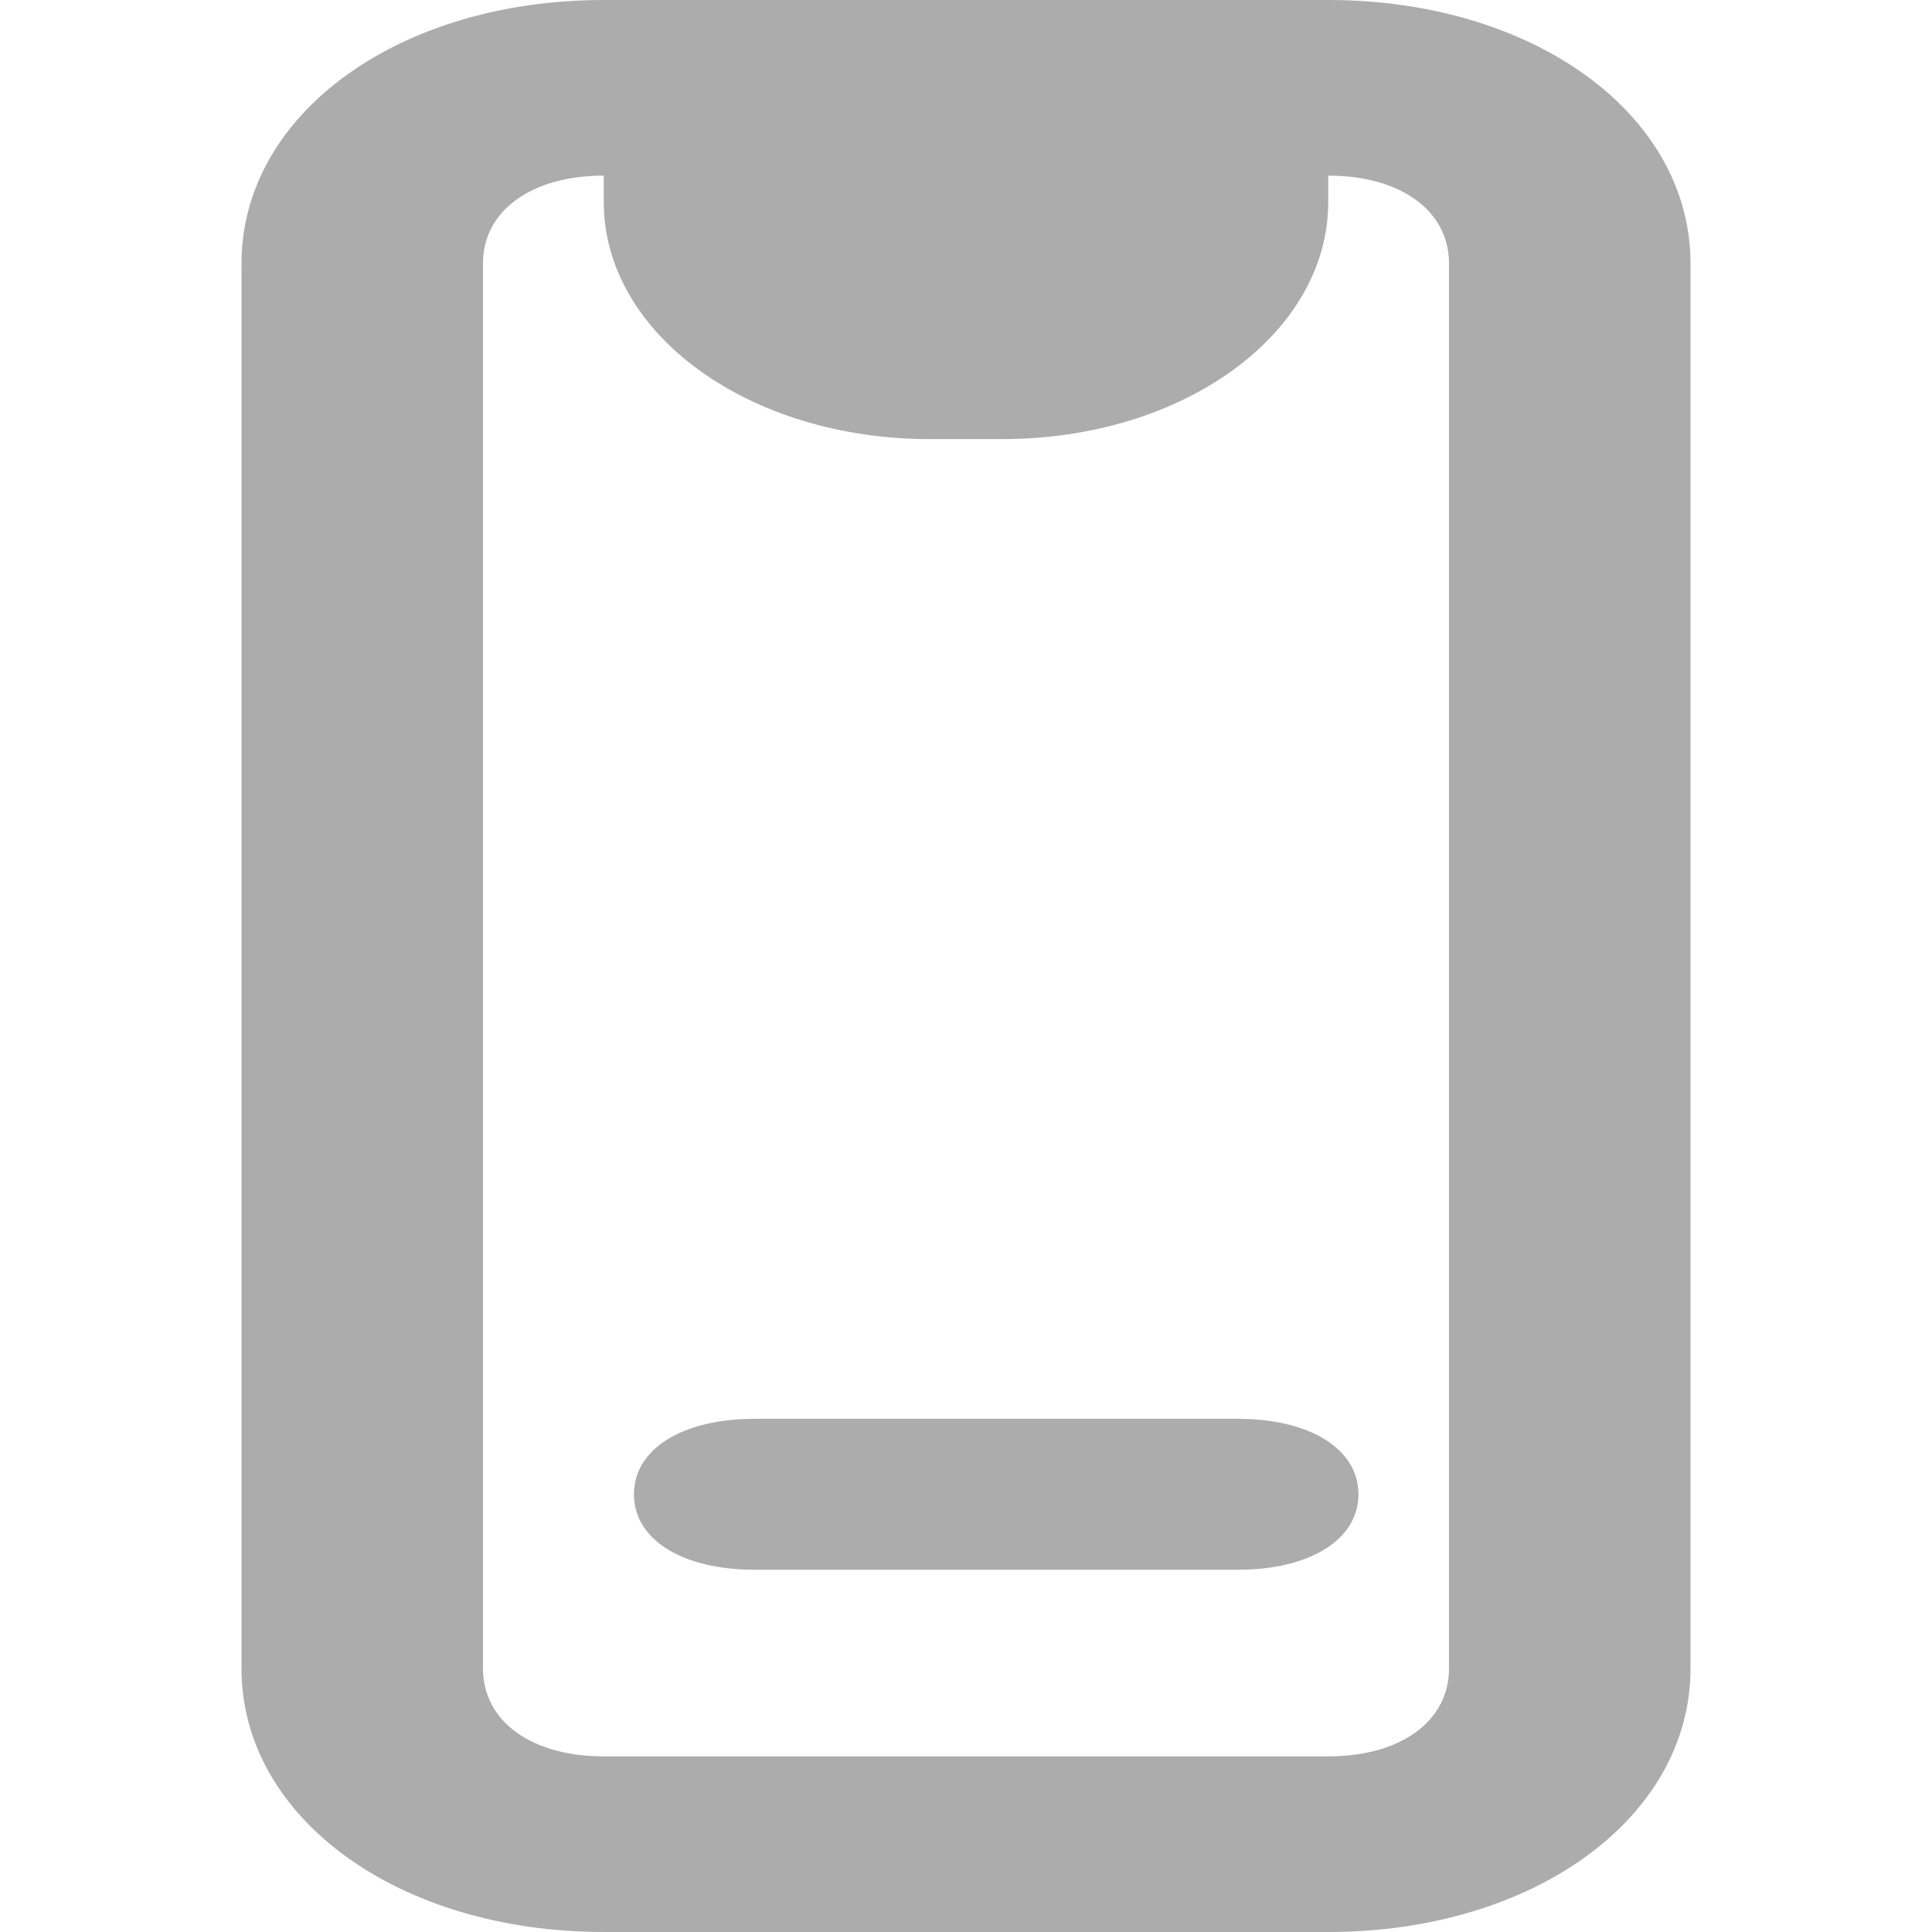
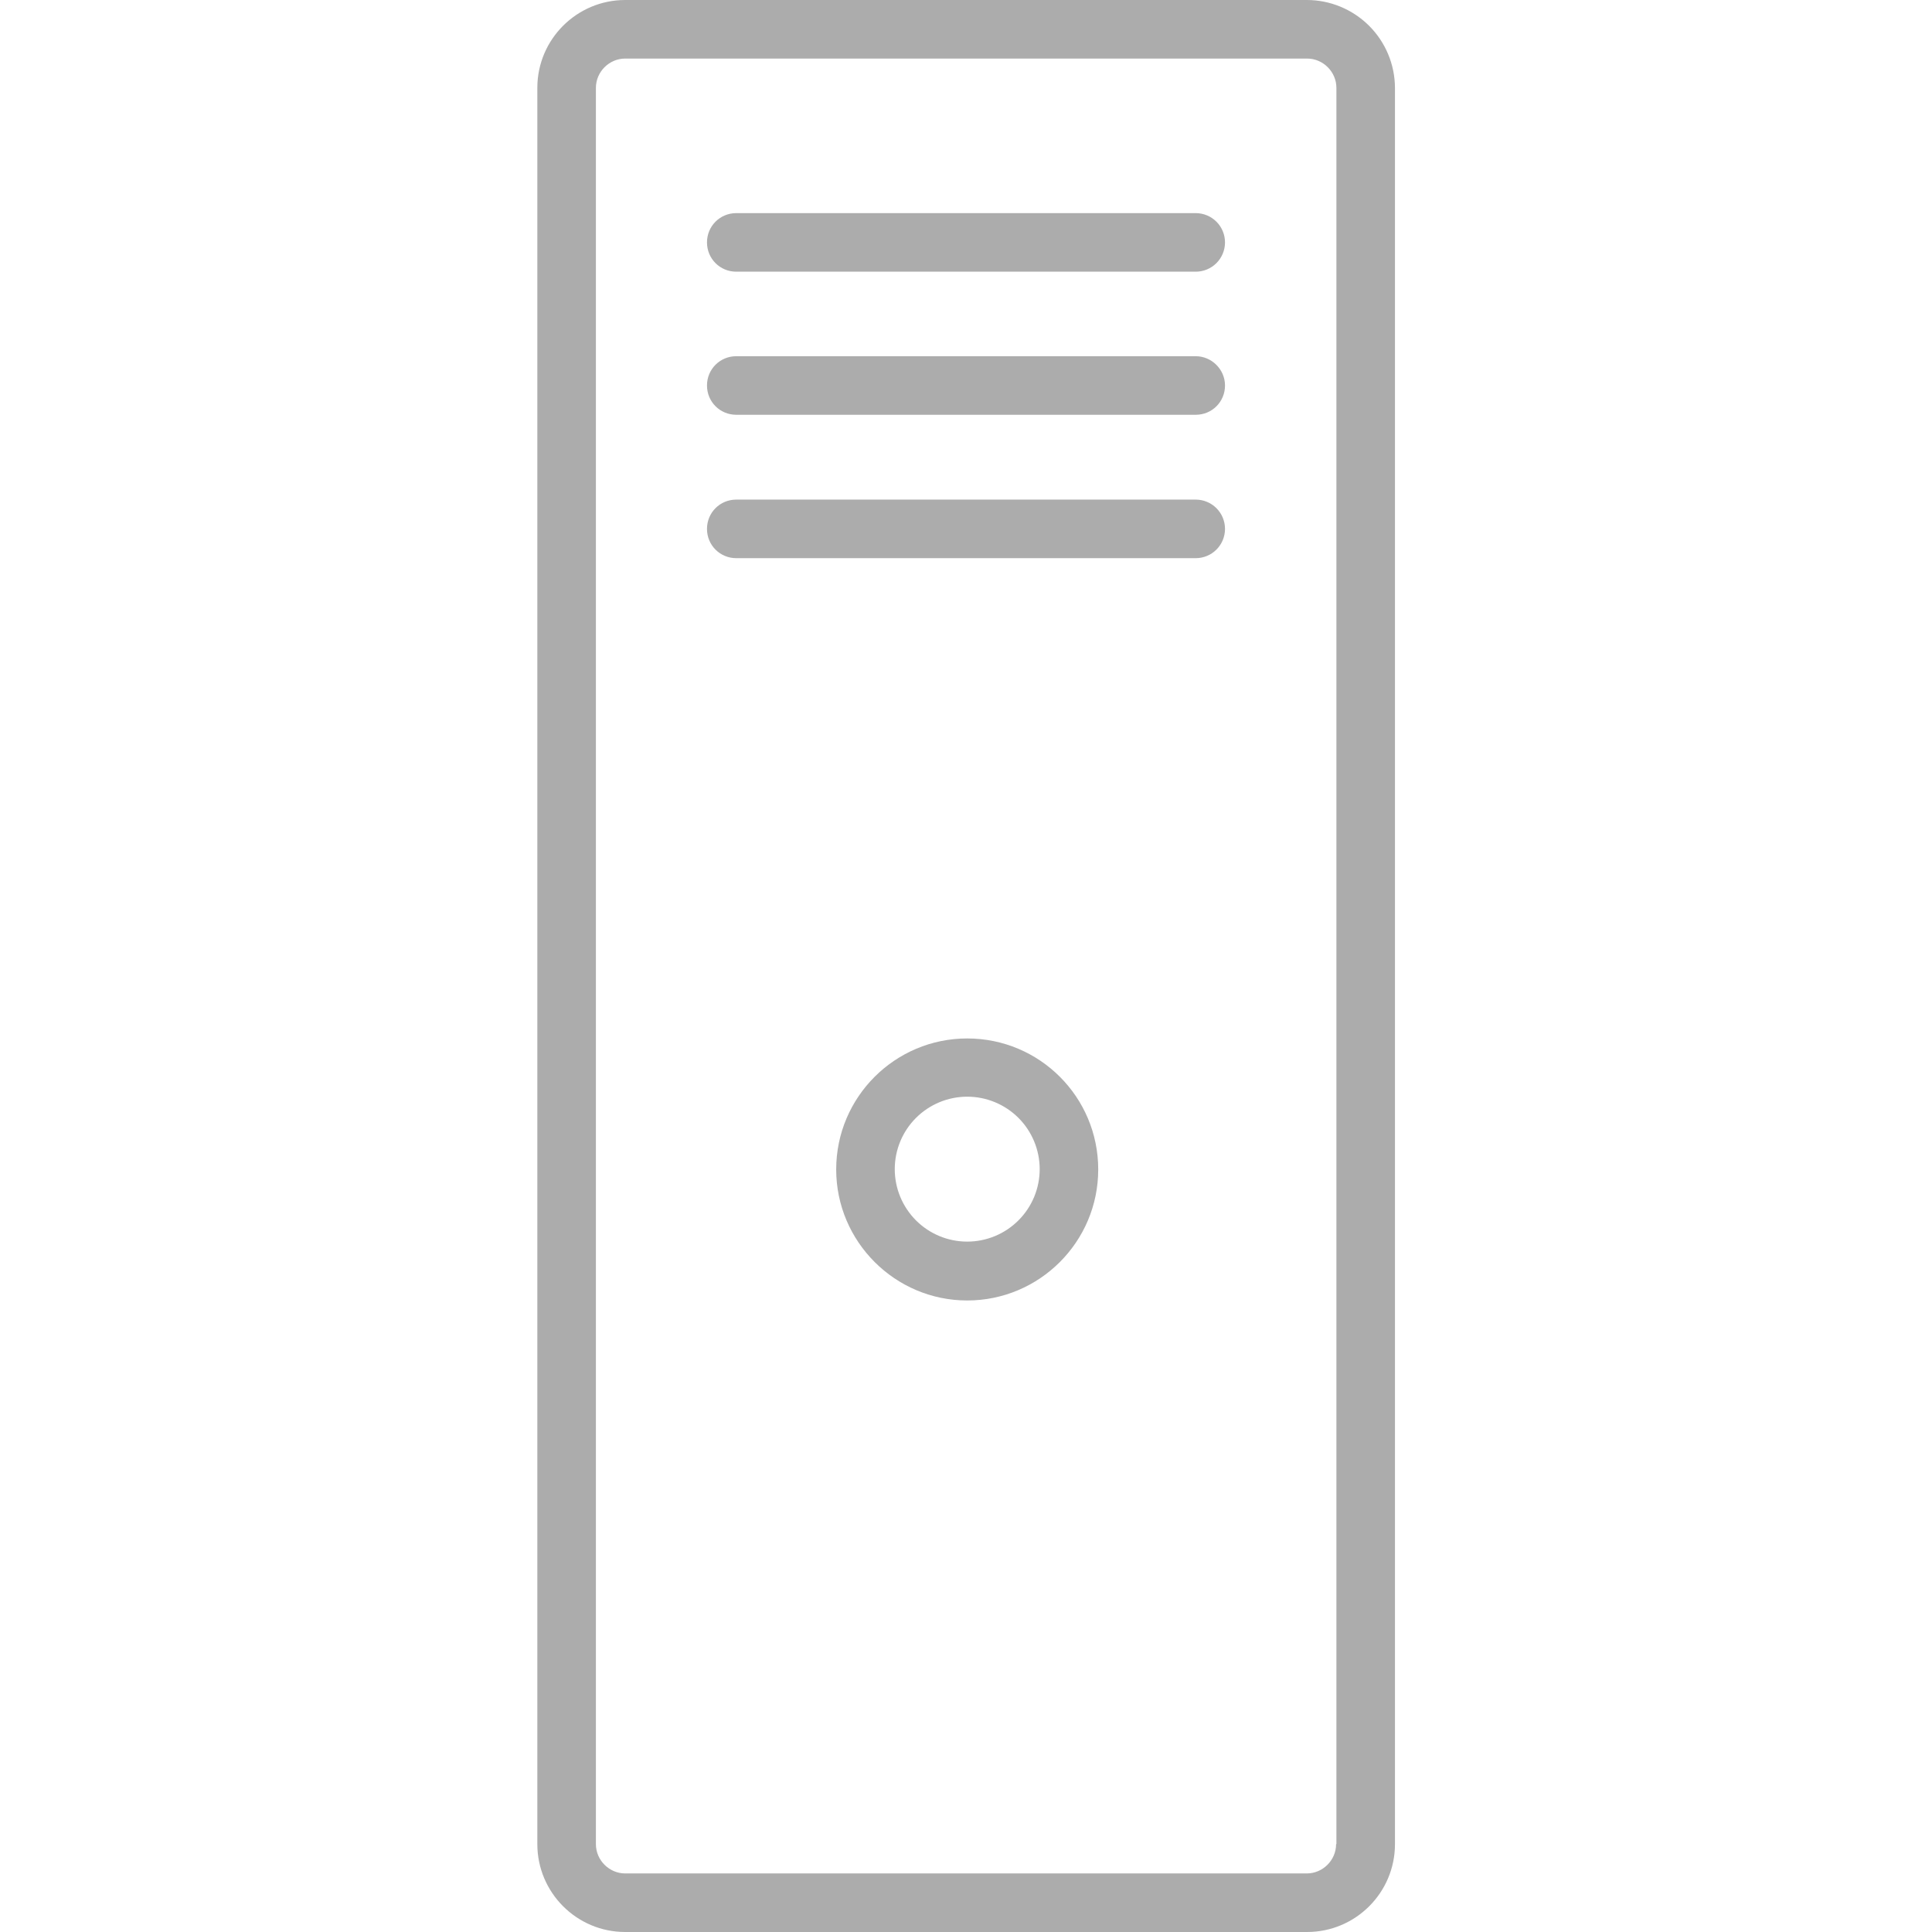
<svg xmlns="http://www.w3.org/2000/svg" width="64" height="64" viewBox="0 0 64 64" fill="none">
-   <path d="M44 0H20C13.2 0 8 3.782 8 8.727V55.273C8 60.218 13.2 64 20 64H44C50.8 64 56 60.218 56 55.273V8.727C56 3.782 50.8 0 44 0ZM48 55.273C48 57.018 46.4 58.182 44 58.182H20C17.6 58.182 16 57.018 16 55.273V8.727C16 6.982 17.6 5.818 20 5.818V6.691C20 11.055 24.8 14.546 30.8 14.546H33.2C39.2 14.546 44 11.055 44 6.691V5.818C46.4 5.818 48 6.982 48 8.727V55.273Z" fill="#ACACAC" />
-   <path d="M41 47H25C22.6 47 21 48 21 49.5C21 51 22.6 52 25 52H41C43.4 52 45 51 45 49.5C45 48 43.4 47 41 47Z" fill="#ACACAC" />
+   <path d="M43.29 0H20.71C19.11 0 17.8 1.3 17.8 2.91V61.09C17.8 62.69 19.1 64 20.71 64H43.3C44.9 64 46.21 62.7 46.21 61.09V2.91C46.207 2.137 45.898 1.397 45.351 0.852C44.803 0.307 44.062 0 43.29 0ZM44.26 61.09C44.26 61.62 43.82 62.06 43.29 62.06H20.71C20.18 62.06 19.74 61.62 19.74 61.09V2.91C19.74 2.38 20.18 1.94 20.71 1.94H43.3C43.83 1.94 44.27 2.38 44.27 2.91V61.09H44.26Z" fill="#ACACAC" />
+   <path d="M39.61 7.06H24.39C23.85 7.06 23.42 7.49 23.42 8.03C23.42 8.57 23.85 9 24.39 9H39.61C39.867 9 40.114 8.898 40.296 8.716C40.478 8.534 40.58 8.287 40.58 8.03C40.58 7.773 40.478 7.526 40.296 7.344C40.114 7.162 39.867 7.06 39.61 7.06ZM39.61 11.8H24.39C23.85 11.8 23.42 12.23 23.42 12.77C23.42 13.31 23.85 13.74 24.39 13.74H39.61C40.15 13.74 40.58 13.31 40.58 12.77C40.58 12.24 40.14 11.8 39.61 11.8ZM39.61 16.55H24.39C23.85 16.55 23.42 16.98 23.42 17.52C23.42 18.06 23.85 18.49 24.39 18.49H39.61C39.867 18.49 40.114 18.388 40.296 18.206C40.478 18.024 40.58 17.777 40.58 17.52C40.58 17.263 40.478 17.016 40.296 16.834C40.114 16.652 39.867 16.55 39.61 16.55ZM32.04 34.4C29.65 34.4 27.7 36.34 27.7 38.74C27.7 41.13 29.65 43.08 32.04 43.08C34.43 43.08 36.38 41.14 36.38 38.74C36.38 36.34 34.44 34.4 32.04 34.4ZM32.04 41.13C31.403 41.13 30.793 40.877 30.343 40.427C29.893 39.976 29.64 39.366 29.64 38.729C29.64 38.092 29.893 37.482 30.343 37.032C30.794 36.582 31.404 36.329 32.041 36.329C32.356 36.329 32.668 36.391 32.959 36.512C33.251 36.633 33.515 36.809 33.738 37.032C33.961 37.255 34.138 37.52 34.258 37.811C34.379 38.103 34.441 38.415 34.441 38.73C34.441 39.045 34.379 39.357 34.258 39.649C34.137 39.94 33.96 40.205 33.737 40.427C33.514 40.65 33.25 40.827 32.959 40.947C32.667 41.068 32.355 41.13 32.04 41.13Z" fill="#ACACAC" />
</svg>
